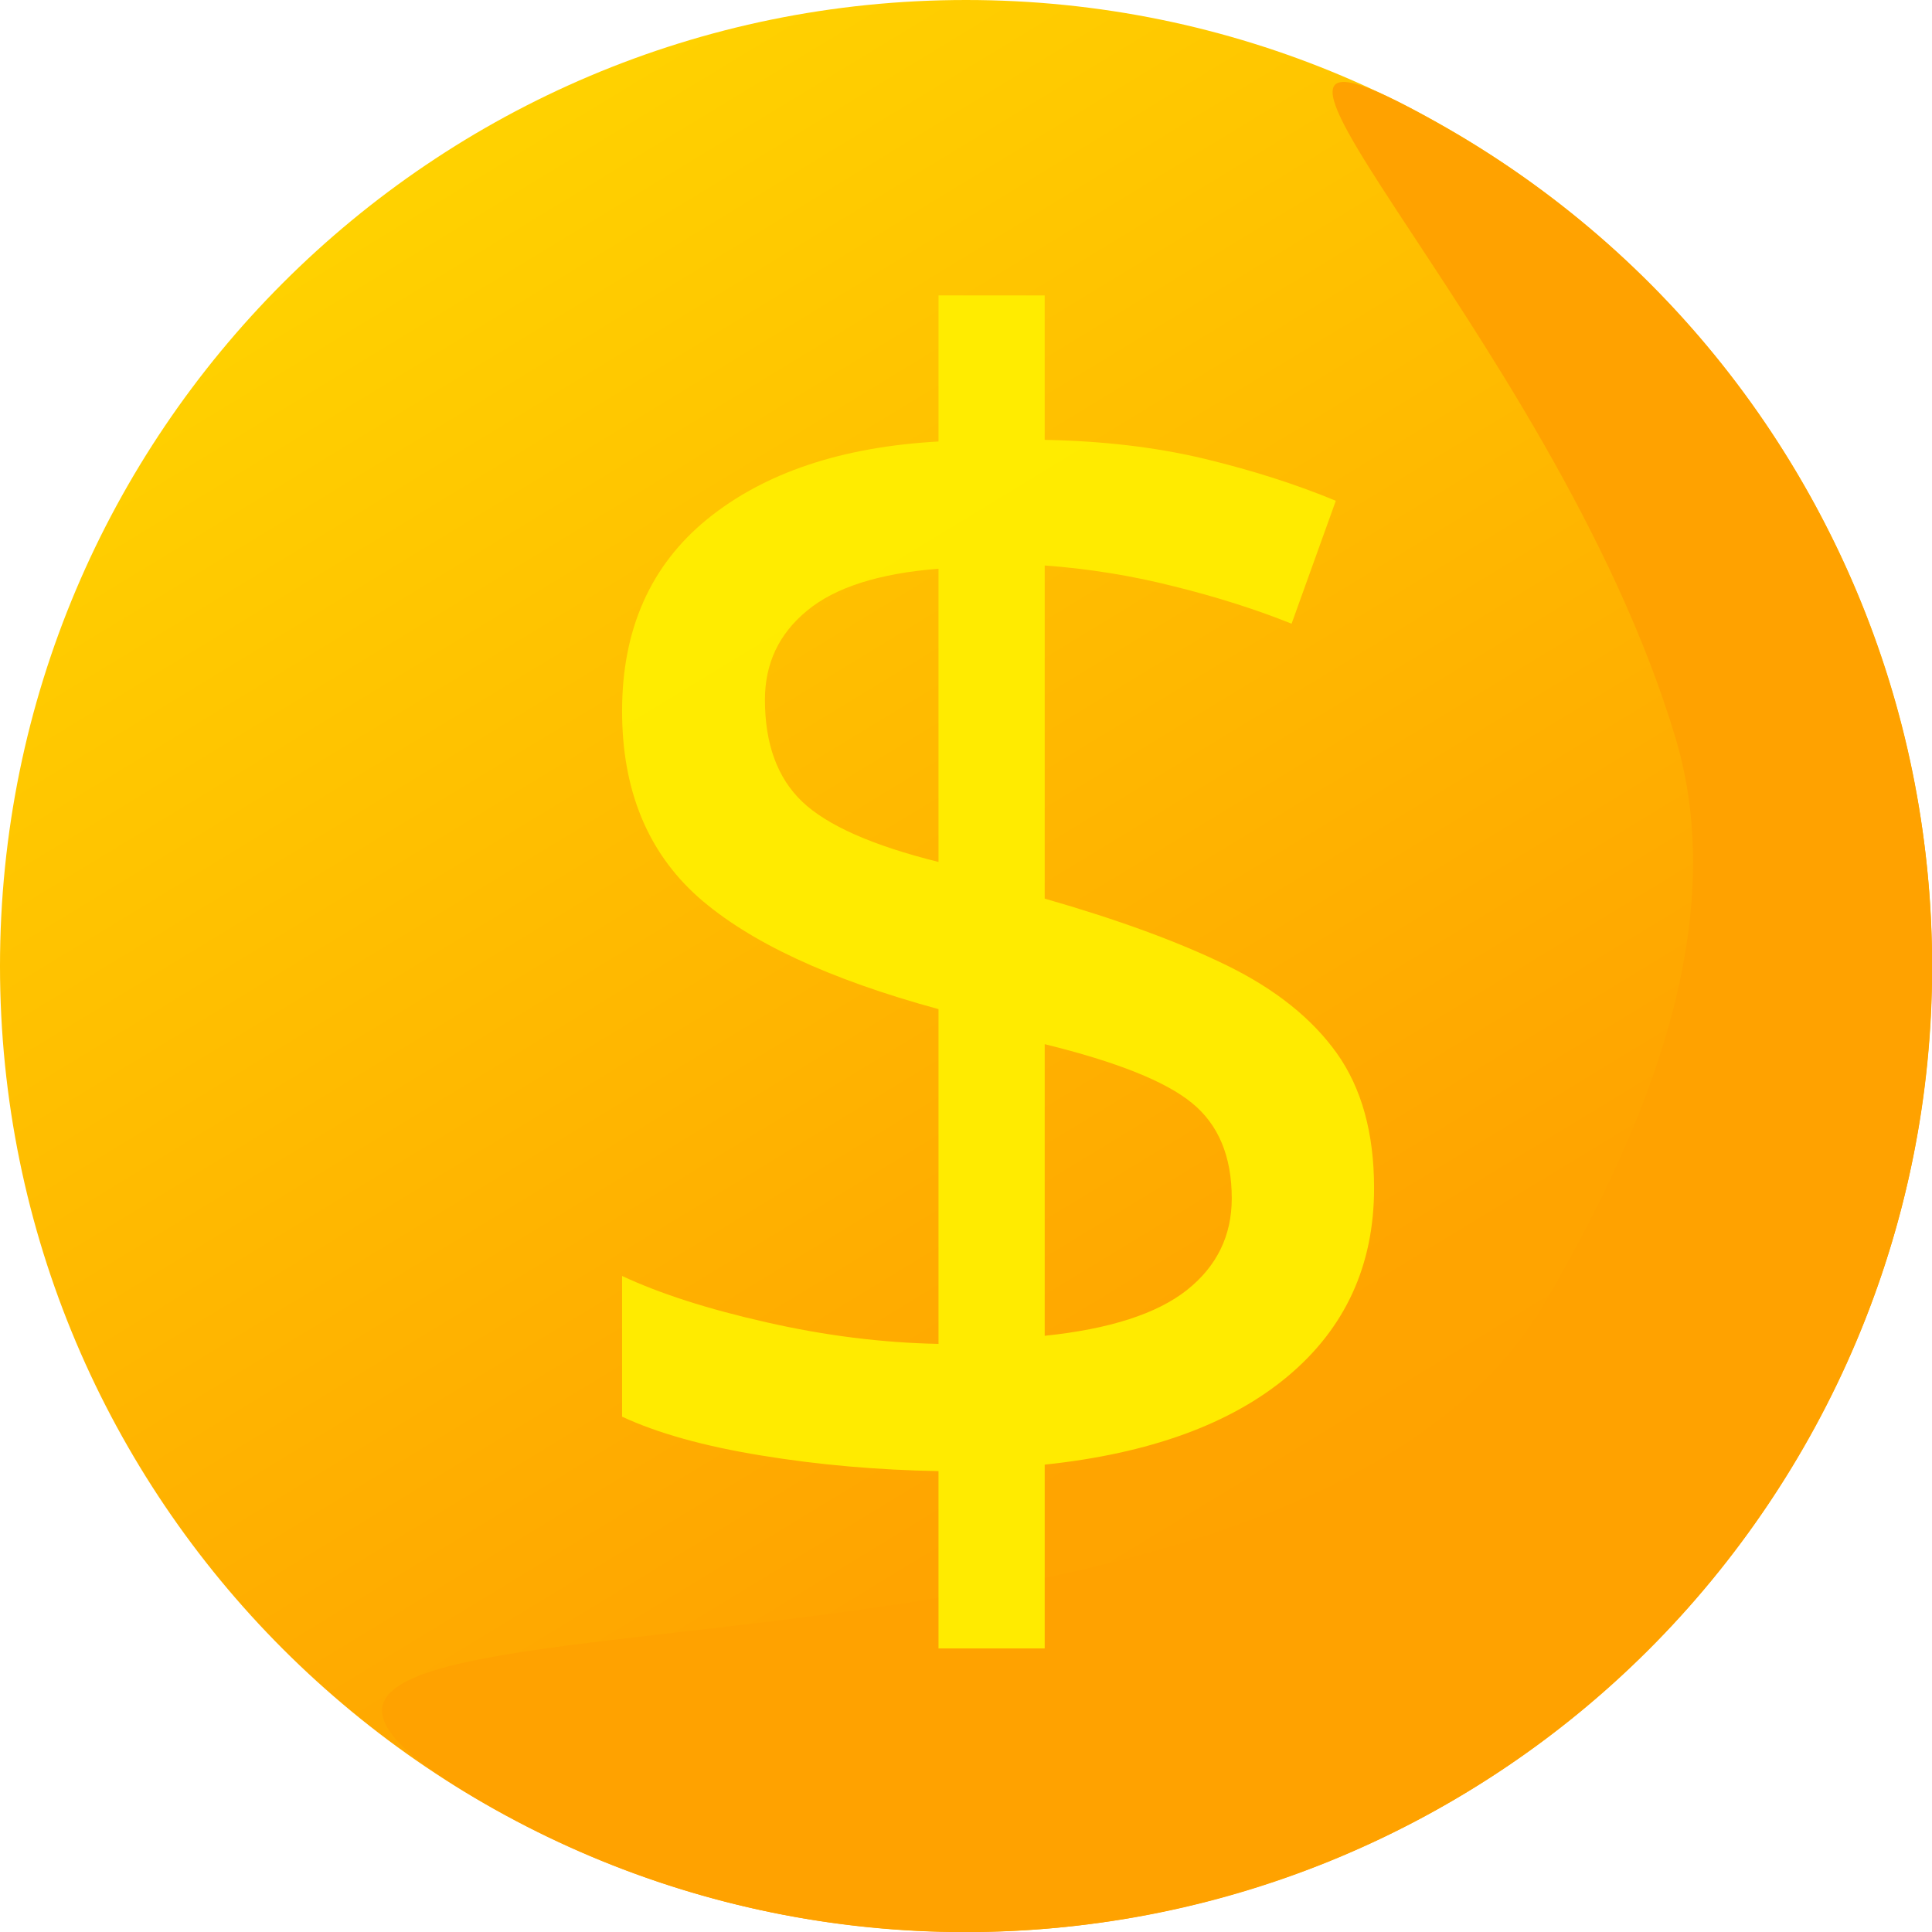
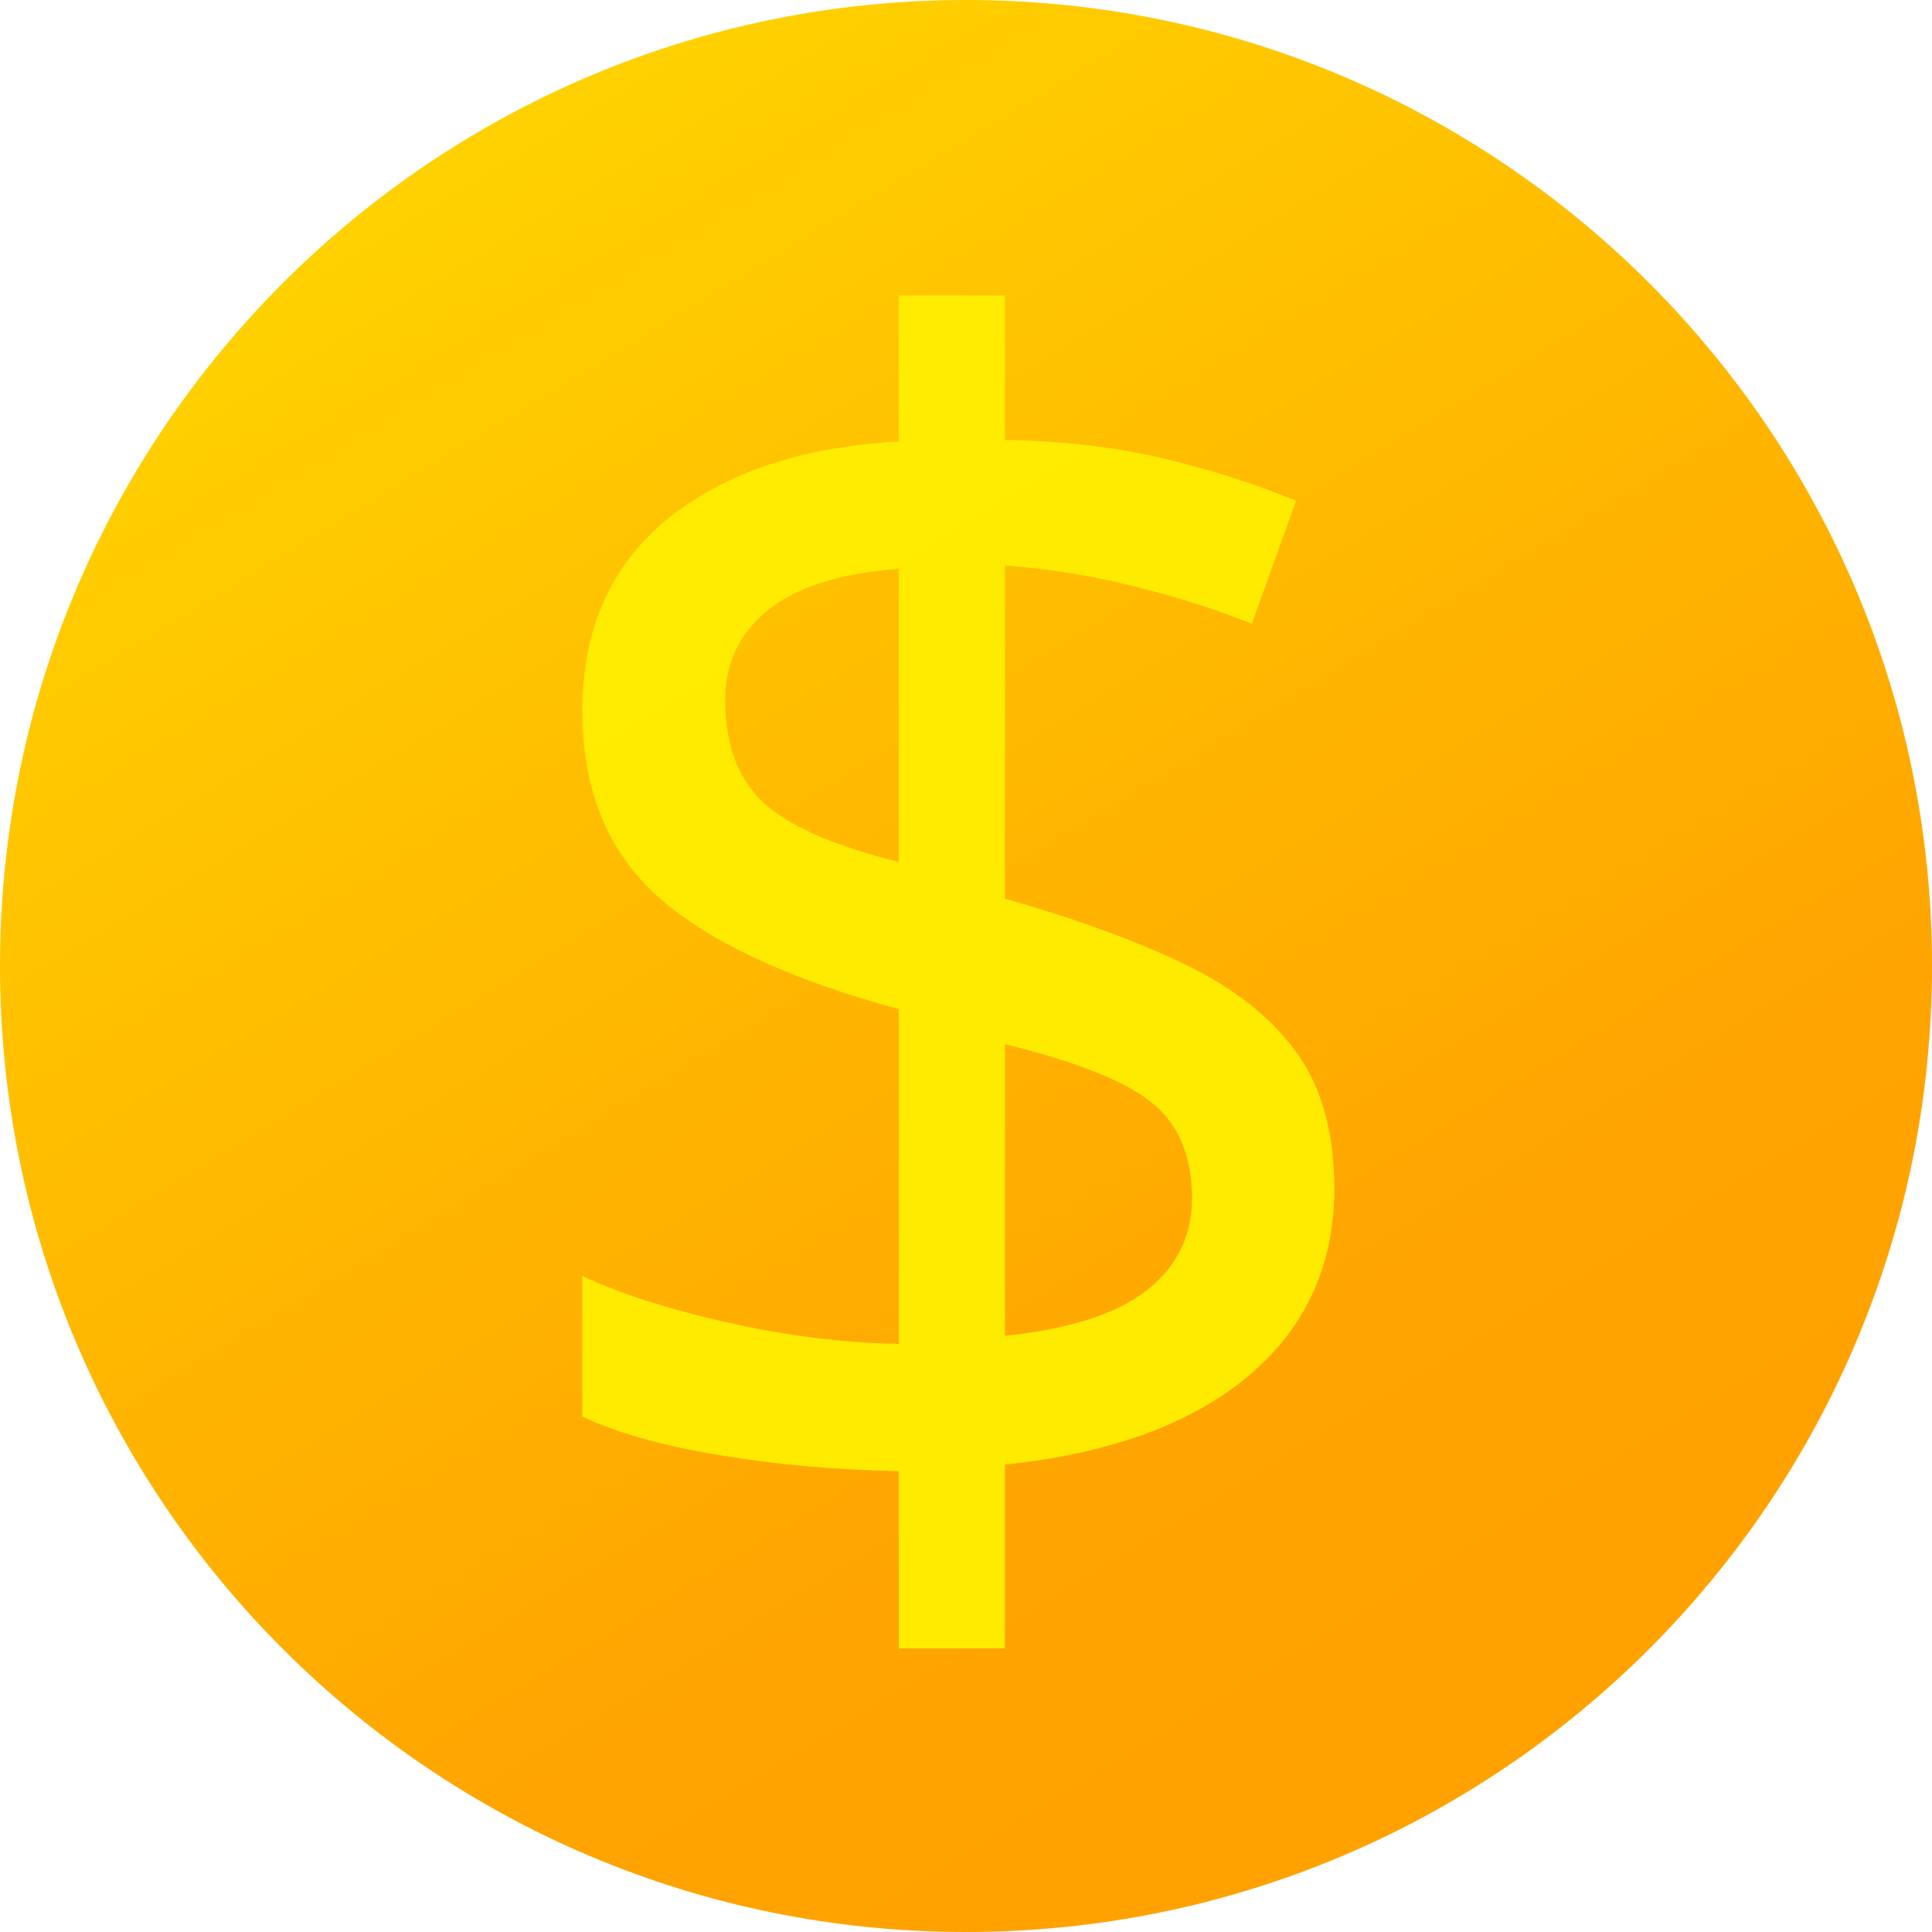
- <svg xmlns="http://www.w3.org/2000/svg" width="56" height="56" viewBox="0 0 56 56">
+ <svg xmlns="http://www.w3.org/2000/svg" id="Group_469" data-name="Group 469" width="56" height="56" viewBox="0 0 56 56">
  <defs>
    <linearGradient id="linear-gradient" x1="0.233" y1="0.096" x2="0.709" y2="0.879" gradientUnits="objectBoundingBox">
      <stop offset="0" stop-color="#ffd100" />
      <stop offset="0.807" stop-color="#ffa400" />
      <stop offset="1" stop-color="#ffa200" />
    </linearGradient>
  </defs>
-   <g id="Group_337" data-name="Group 337">
-     <circle id="Coin" cx="28" cy="28" r="28" fill="url(#linear-gradient)" />
-     <path id="Coin_Shading" data-name="Coin Shading" d="M28,47.412c4.809,0,11.83-.492,16-4.9C52.543,33.47,56,17.345,56,28A28,28,0,0,1,0,28C0,12.536,12.536,47.412,28,47.412Z" transform="translate(-10.248 38.248) rotate(-60)" fill="#ffa200" />
-     <text id="_" data-name="$" transform="translate(28 45)" fill="#ffec00" font-size="48" font-family="SegoeUI, Segoe UI" letter-spacing="0.45em" opacity="0.99">
-       <tspan x="-12.937" y="0">$</tspan>
-     </text>
-   </g>
+   <circle id="Coin" cx="28" cy="28" r="28" fill="url(#linear-gradient)" />
+   <text id="_" data-name="$" transform="translate(28 45)" fill="#ffec00" font-size="48" font-family="FuturaPressPress, FuturaPress Press" letter-spacing="0.45em" opacity="0.99">
+     <tspan x="-14.088" y="0">$</tspan>
+   </text>
</svg>
